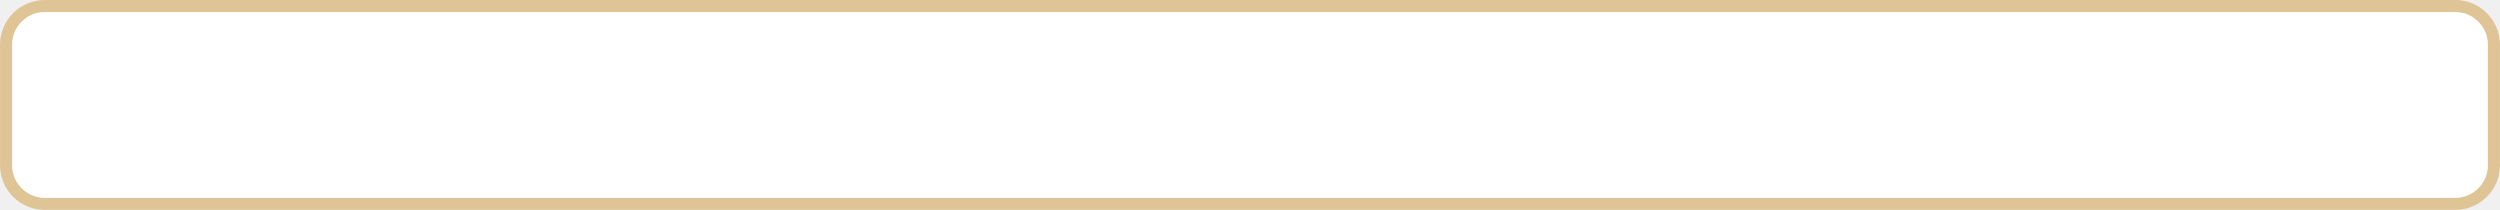
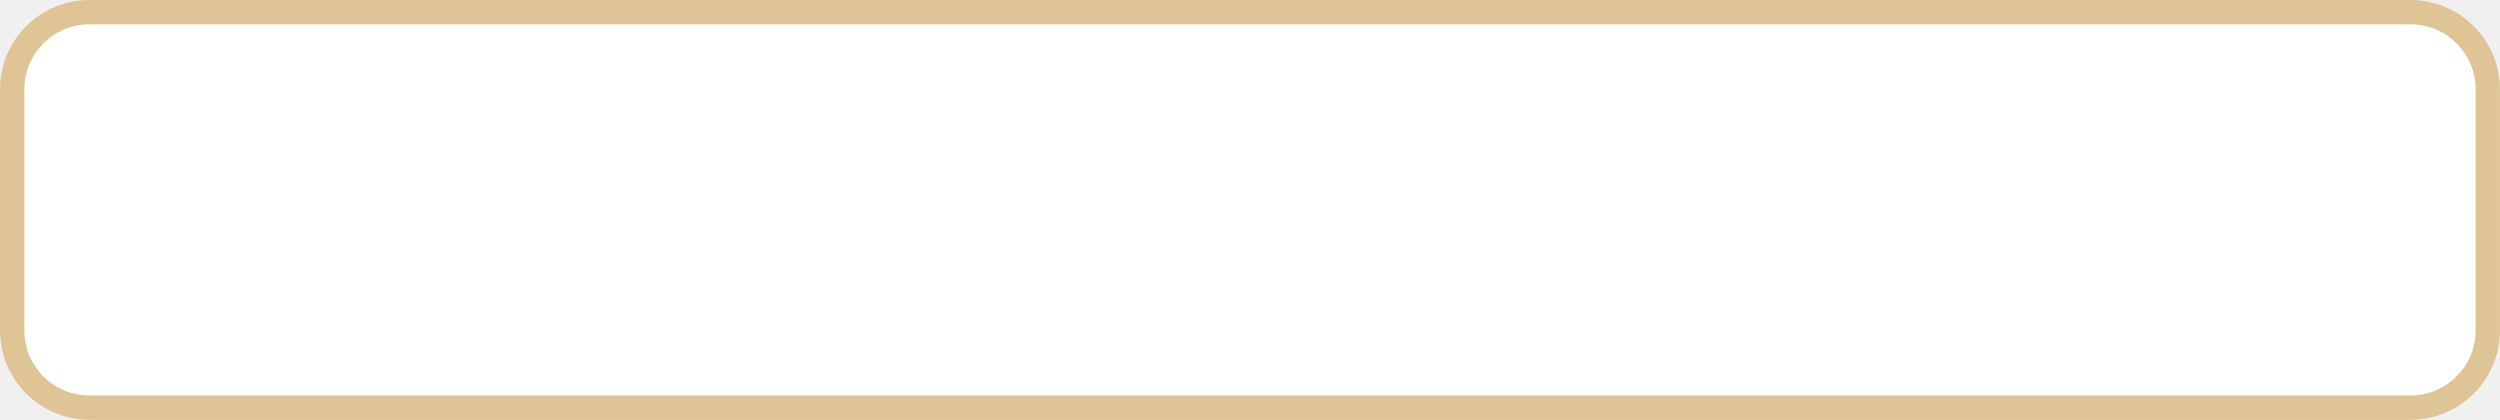
- <svg xmlns="http://www.w3.org/2000/svg" xml:space="preserve" width="11.006in" height="0.924in" version="1.1" style="shape-rendering:geometricPrecision; text-rendering:geometricPrecision; image-rendering:optimizeQuality; fill-rule:evenodd; clip-rule:evenodd" viewBox="0 0 110056 9240">
+ <svg xmlns="http://www.w3.org/2000/svg" xml:space="preserve" width="5.503in" height="0.924in" version="1.1" style="shape-rendering:geometricPrecision; text-rendering:geometricPrecision; image-rendering:optimizeQuality; fill-rule:evenodd; clip-rule:evenodd" viewBox="0 0 55028 9240">
  <defs>
    <style type="text/css">
   
-     .fil1 {fill:white}
-     .fil0 {fill:#DFC495;fill-rule:nonzero}
+     .fil0 {fill:white}
+     .fil1 {fill:#DFC495;fill-rule:nonzero}
   
  </style>
  </defs>
  <g id="Layer_x0020_1">
-     <g id="_2508687746928">
-       <path class="fil0" d="M108093 9240l-106130 0c-540,0 -1031,-221 -1387,-576 -355,-356 -576,-847 -576,-1387l0 -5314c0,-540 221,-1031 576,-1387 356,-355 847,-576 1387,-576l106130 0c540,0 1031,221 1386,576 356,356 577,847 577,1387l0 5314c0,540 -221,1031 -577,1387 -355,355 -846,576 -1386,576zm-106130 -535l106130 0c392,0 749,-161 1008,-419 259,-259 420,-616 420,-1009l0 -5314c0,-393 -161,-750 -420,-1008 -259,-259 -616,-420 -1008,-420l-106130 0c-392,0 -749,161 -1008,420 -259,258 -420,615 -420,1008l0 5314c0,393 161,750 420,1009 259,258 616,419 1008,419z" />
-       <path class="fil1" d="M109521 7277l0 -5314c0,-393 -161,-750 -420,-1008 -259,-259 -616,-420 -1008,-420l-106130 0c-392,0 -749,161 -1008,420 -259,258 -420,615 -420,1008l0 5314c0,393 161,750 420,1009 259,258 616,419 1008,419l106130 0c392,0 749,-161 1008,-419 259,-259 420,-616 420,-1009z" />
+     <g id="_2983341646080">
+       <path class="fil0" d="M54633 7424l0 -5608c0,-392 -161,-749 -419,-1008 -259,-259 -616,-420 -1009,-420l-51383 0c-392,0 -749,161 -1008,420 -259,259 -420,616 -420,1008l0 5608c0,392 161,749 420,1008 259,259 616,420 1008,420l51383 0c392,0 750,-161 1008,-420 259,-259 420,-616 420,-1008z" />
+       <path class="fil1" d="M53065 9240l-51102 0c-540,0 -1031,-221 -1387,-576 -355,-356 -576,-847 -576,-1387l0 -5314c0,-540 221,-1031 576,-1387 356,-355 847,-576 1387,-576l51102 0c540,0 1031,221 1386,576 356,356 577,847 577,1387l0 5314c0,540 -221,1031 -577,1387 -355,355 -846,576 -1386,576zm-51102 -535l51102 0c392,0 749,-161 1008,-419 259,-259 420,-616 420,-1009l0 -5314c0,-393 -161,-750 -420,-1008 -259,-259 -616,-420 -1008,-420l-51102 0c-392,0 -750,161 -1009,420 -258,258 -419,615 -419,1008l0 5314c0,393 161,750 419,1009 259,258 617,419 1009,419z" />
    </g>
  </g>
</svg>
